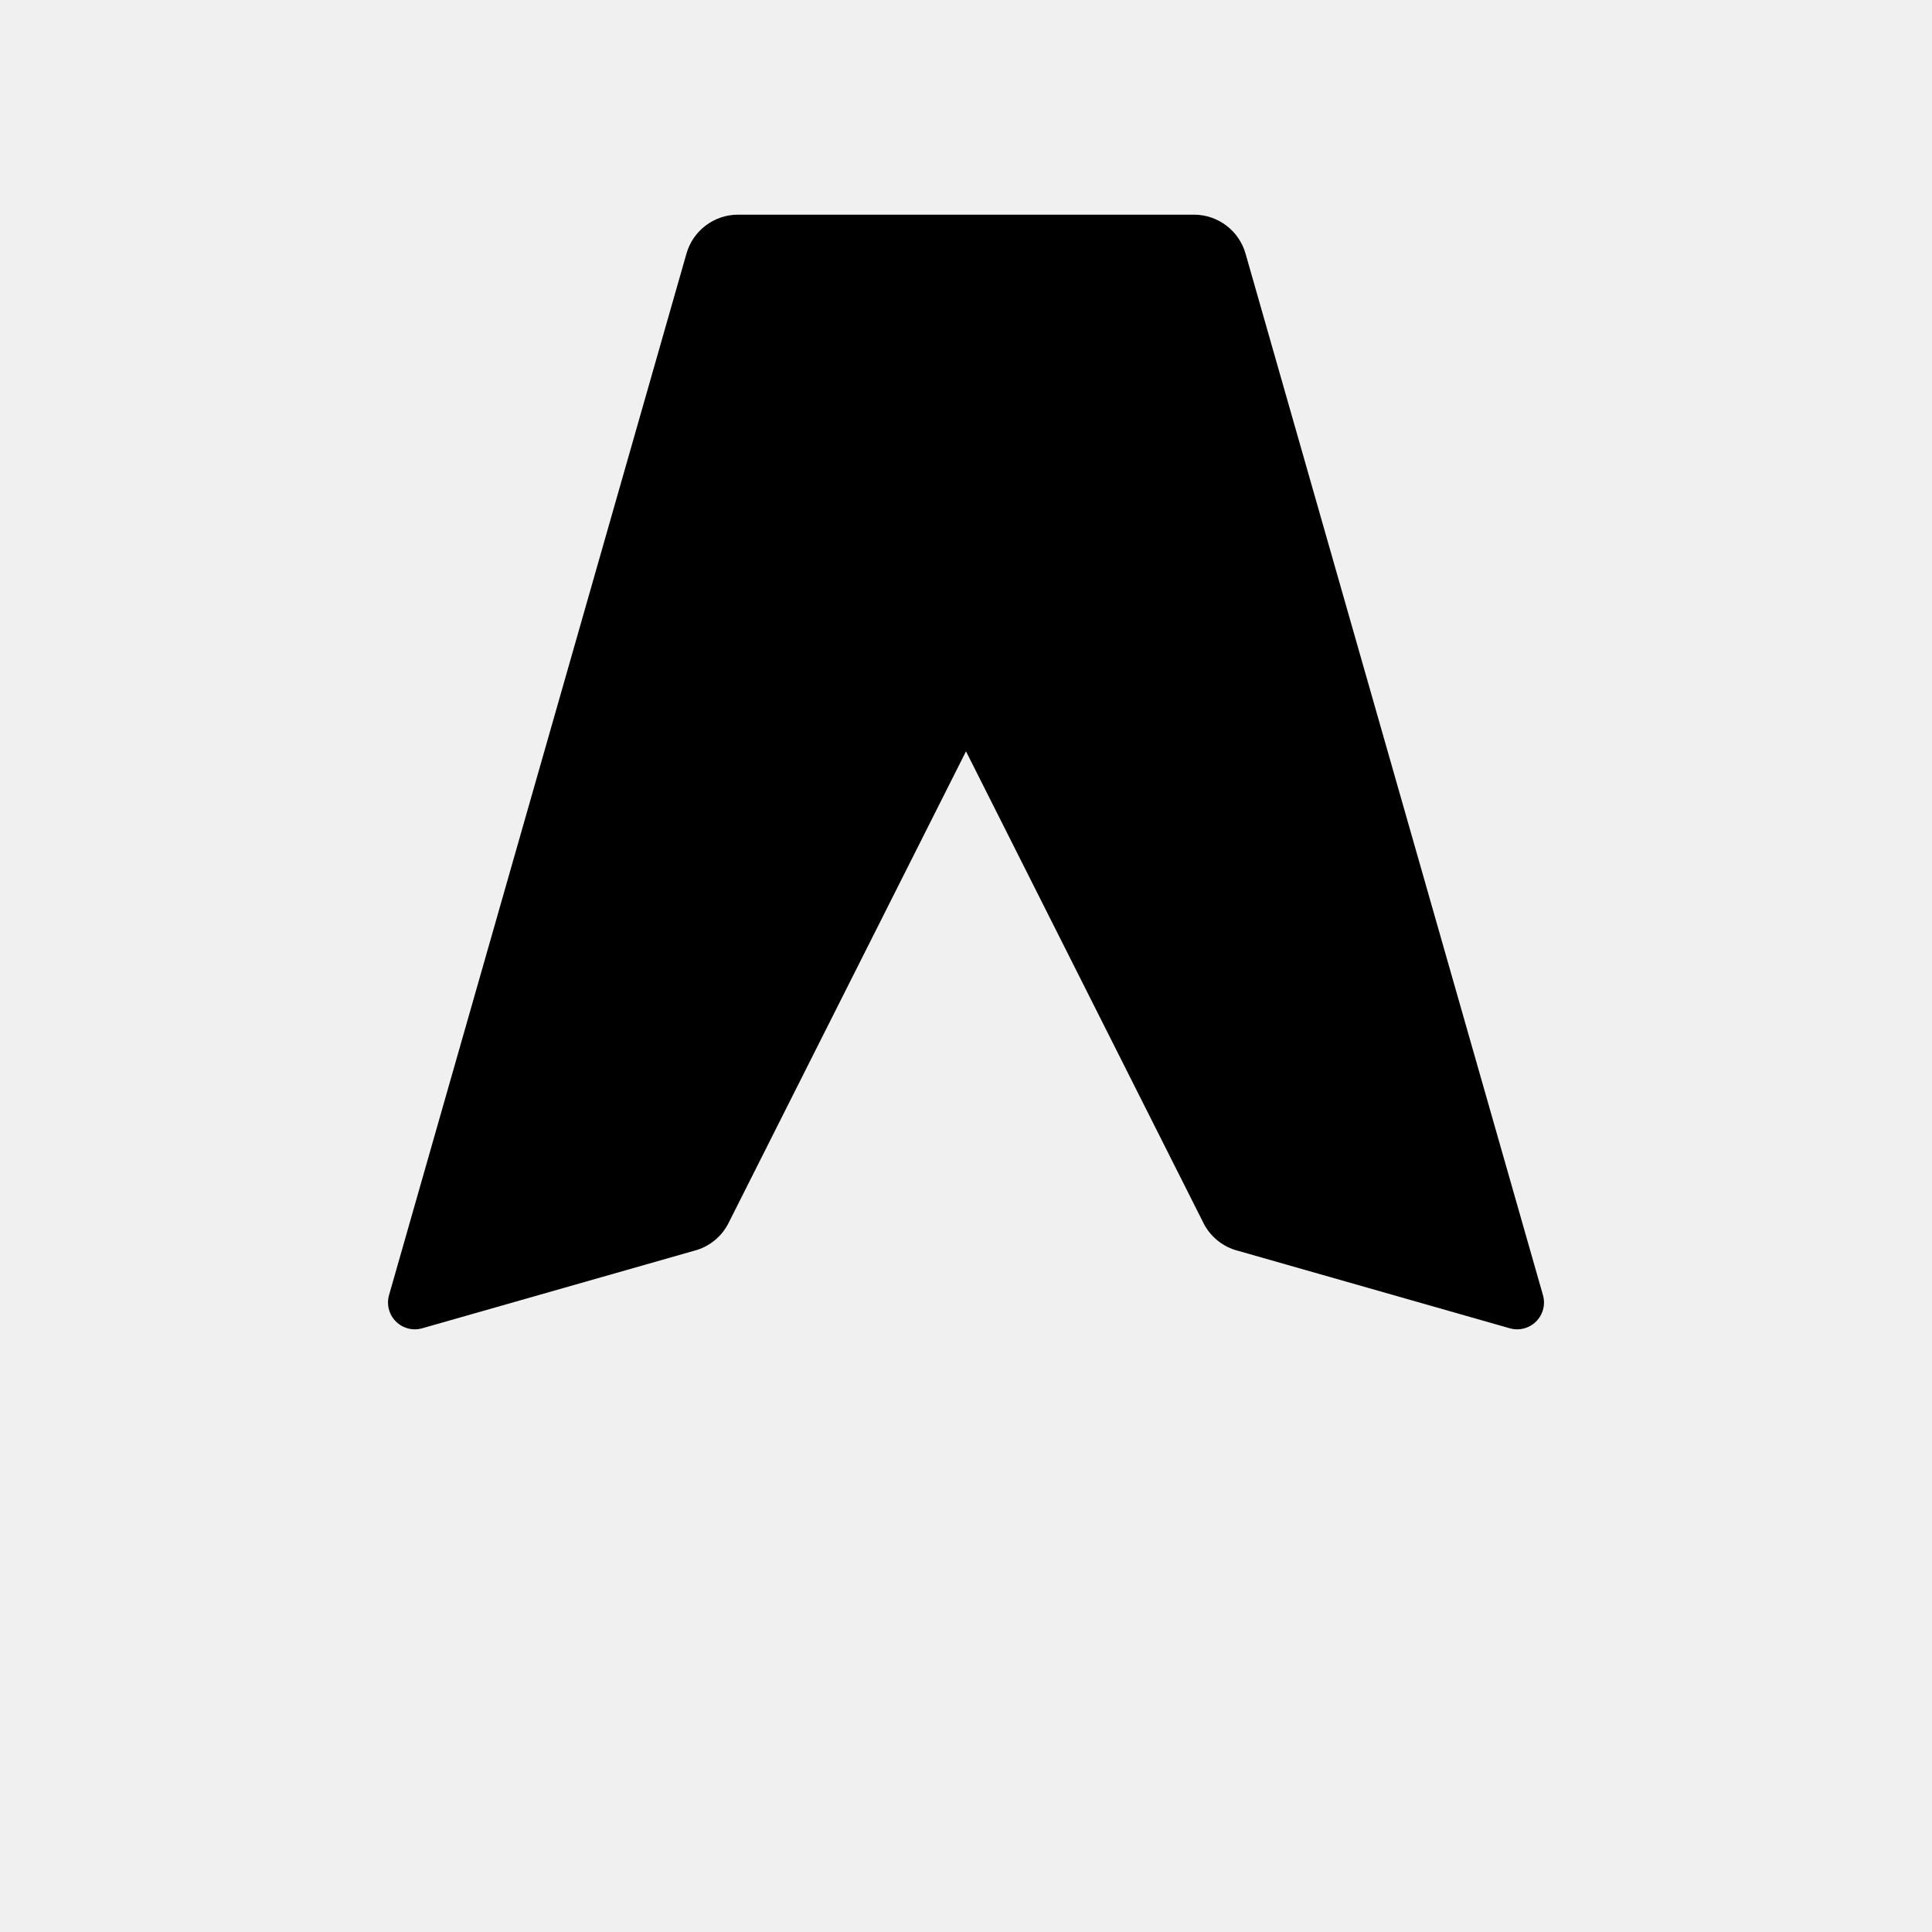
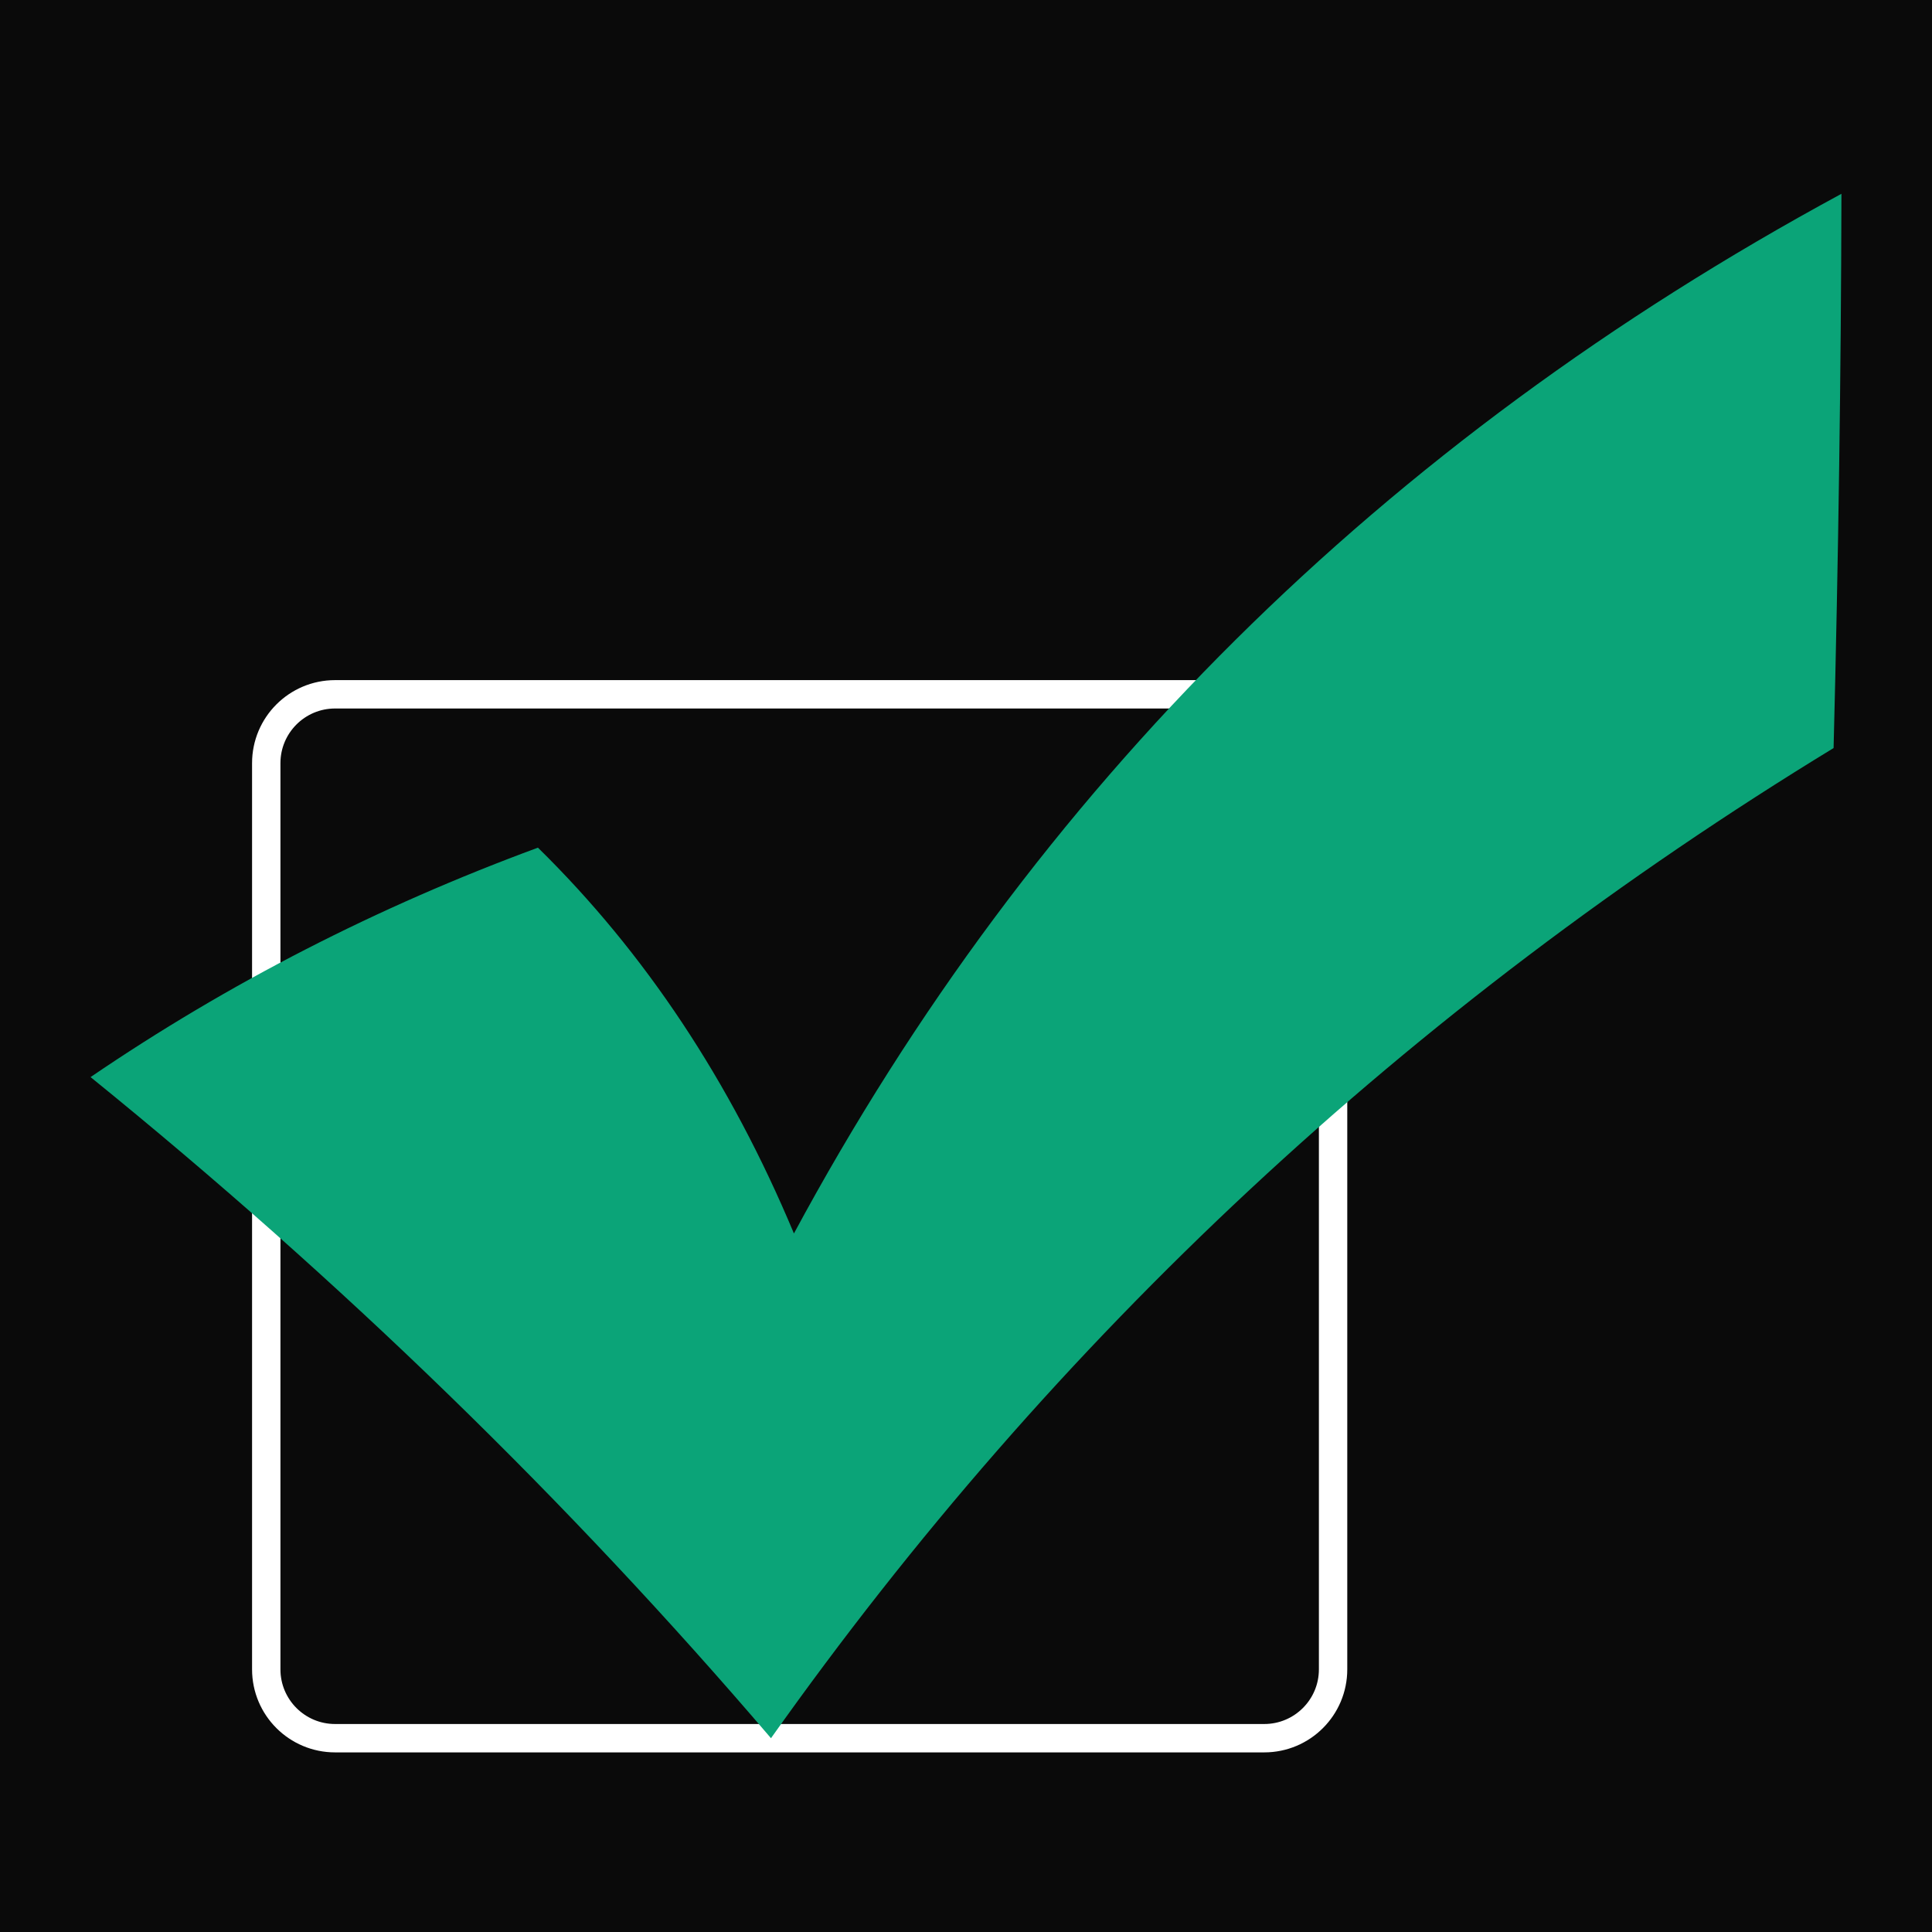
- <svg xmlns="http://www.w3.org/2000/svg" fill="none" viewBox="0 0 36 36">
-   <path fill="#000" d="M22.25 4h-8.5a1 1 0 0 0-.96.73l-5.54 19.4a.5.5 0 0 0 .62.62l5.05-1.44a1 1 0 0 0 .67-.55L18 14l4.41 8.76a1 1 0 0 0 .67.55l5.05 1.44a.5.5 0 0 0 .62-.62l-5.54-19.4a1 1 0 0 0-.96-.73Z" />
+ <svg xmlns="http://www.w3.org/2000/svg" viewBox="0 0 32 32" width="32" height="32">
+   <rect width="32" height="32" fill="#0A0A0A" />
+   <rect x="4.41" y="11.5" width="17.67" height="17.29" rx="1.14" fill="none" stroke="#ffffff" stroke-width="0.47" />
+   <path d="M 30.5 3.21 Q 30.49 7.67 30.37 12.39 Q 19.83 18.82 12.77 28.79 Q 7.73 22.89 1.5 17.84 Q 4.92 15.51 8.91 14.04 Q 11.57 16.65 13.15 20.43 Q 19.1 9.38 30.5 3.21 Z" fill="#0BA478" />
</svg>
